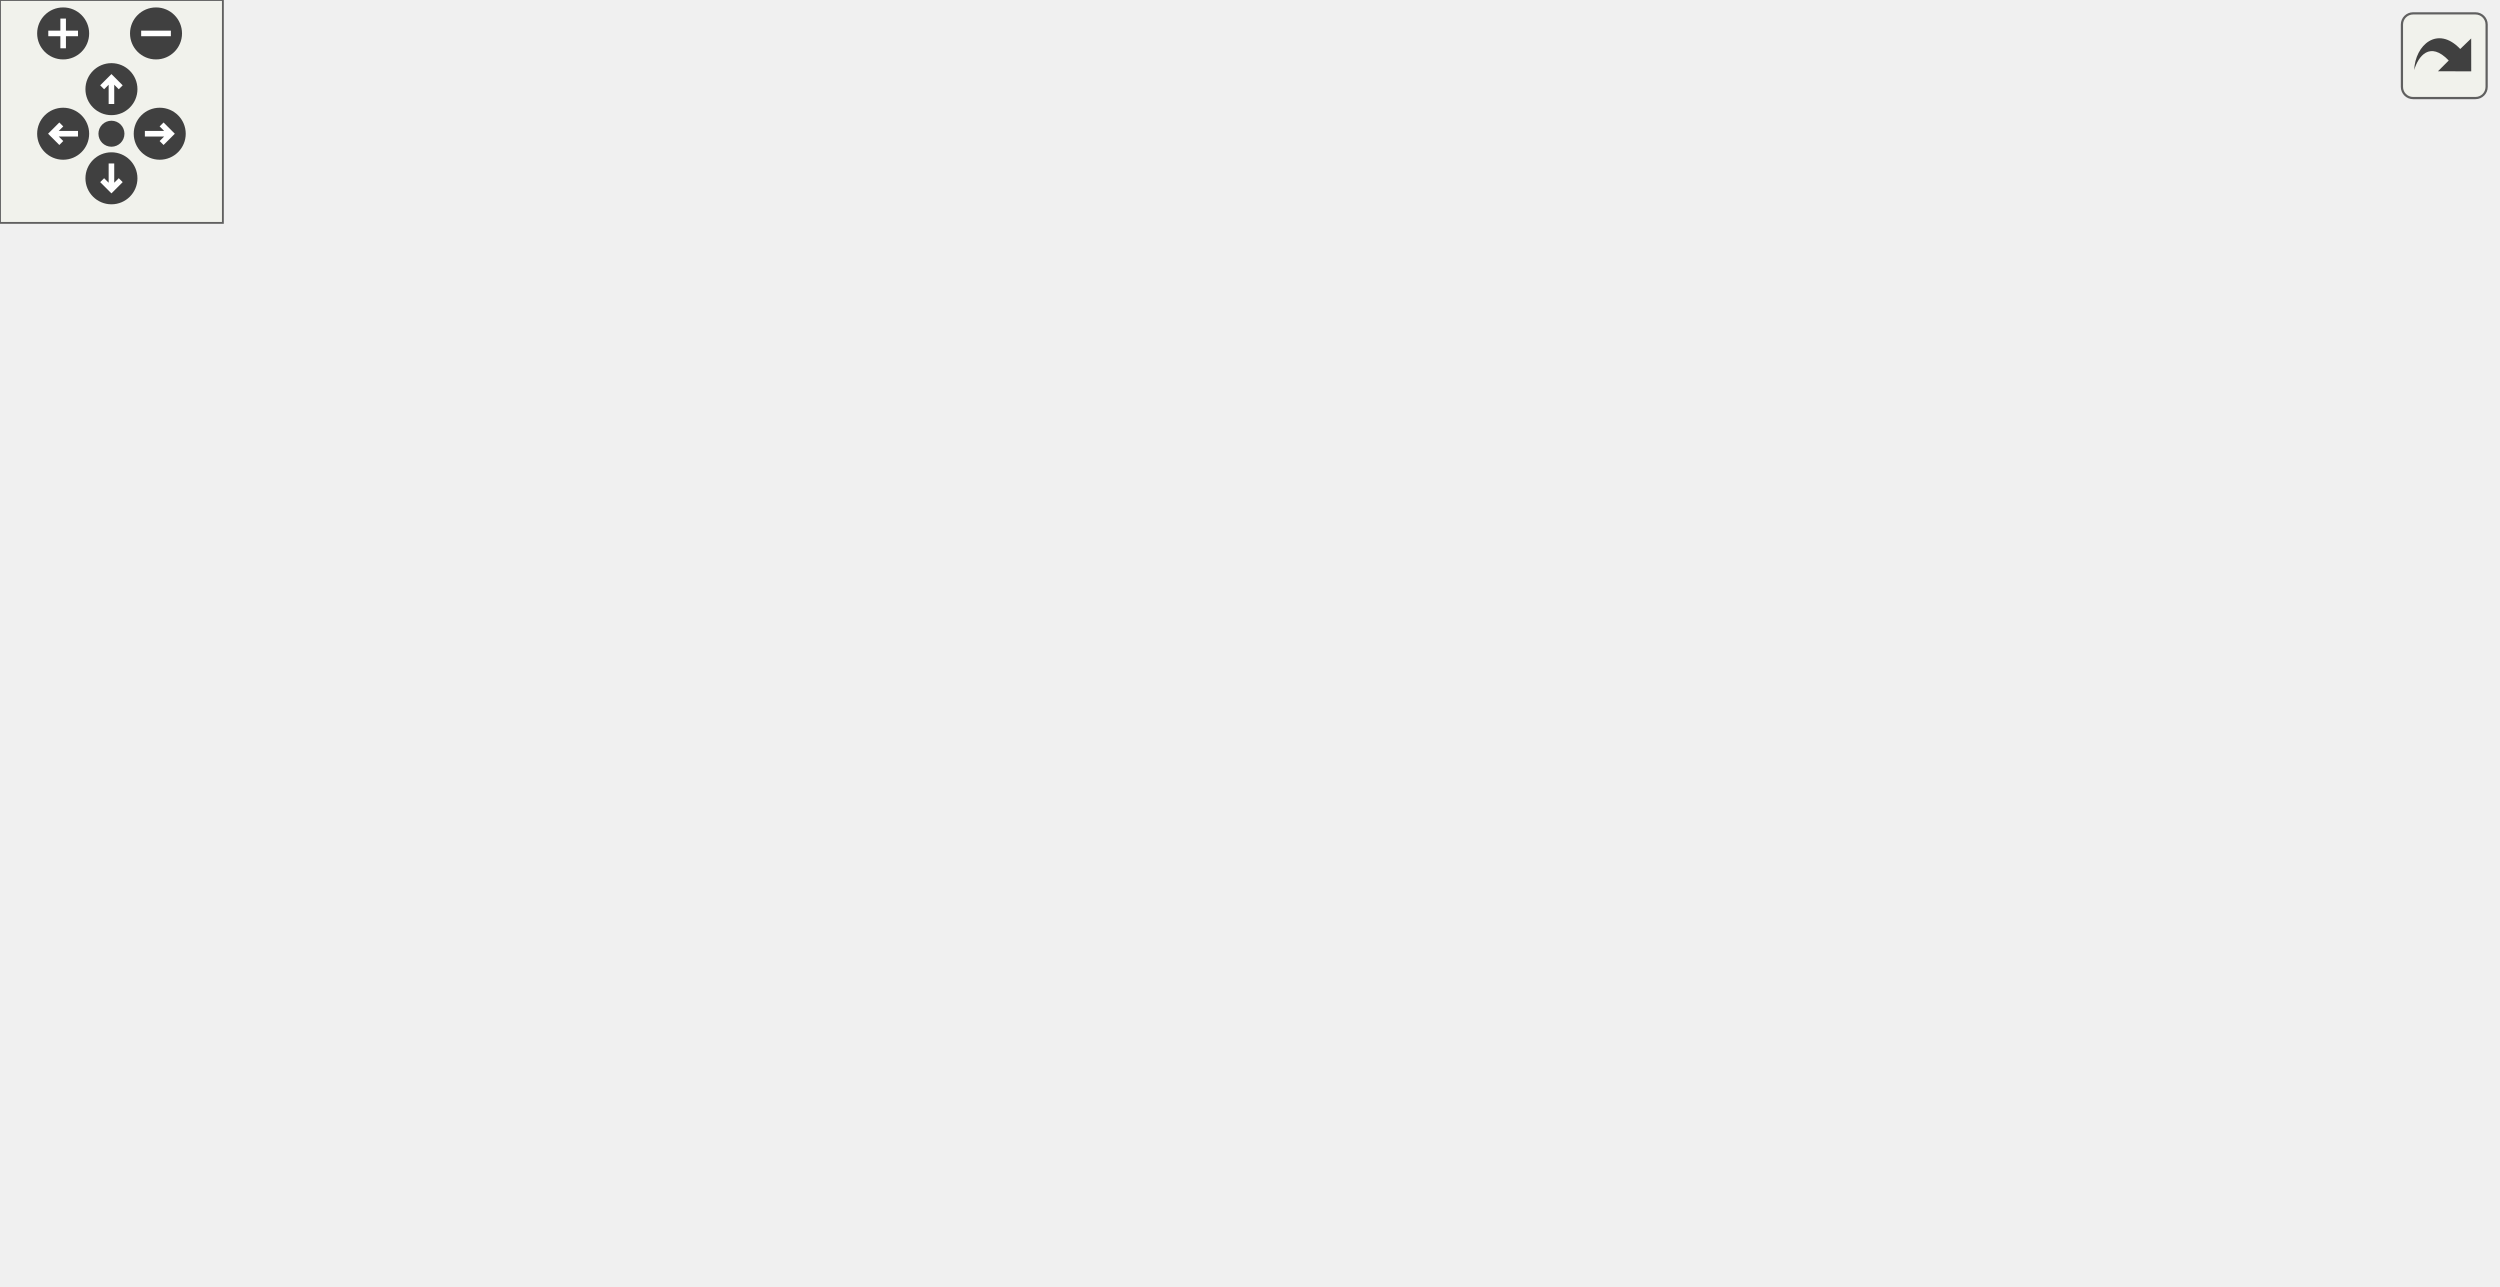
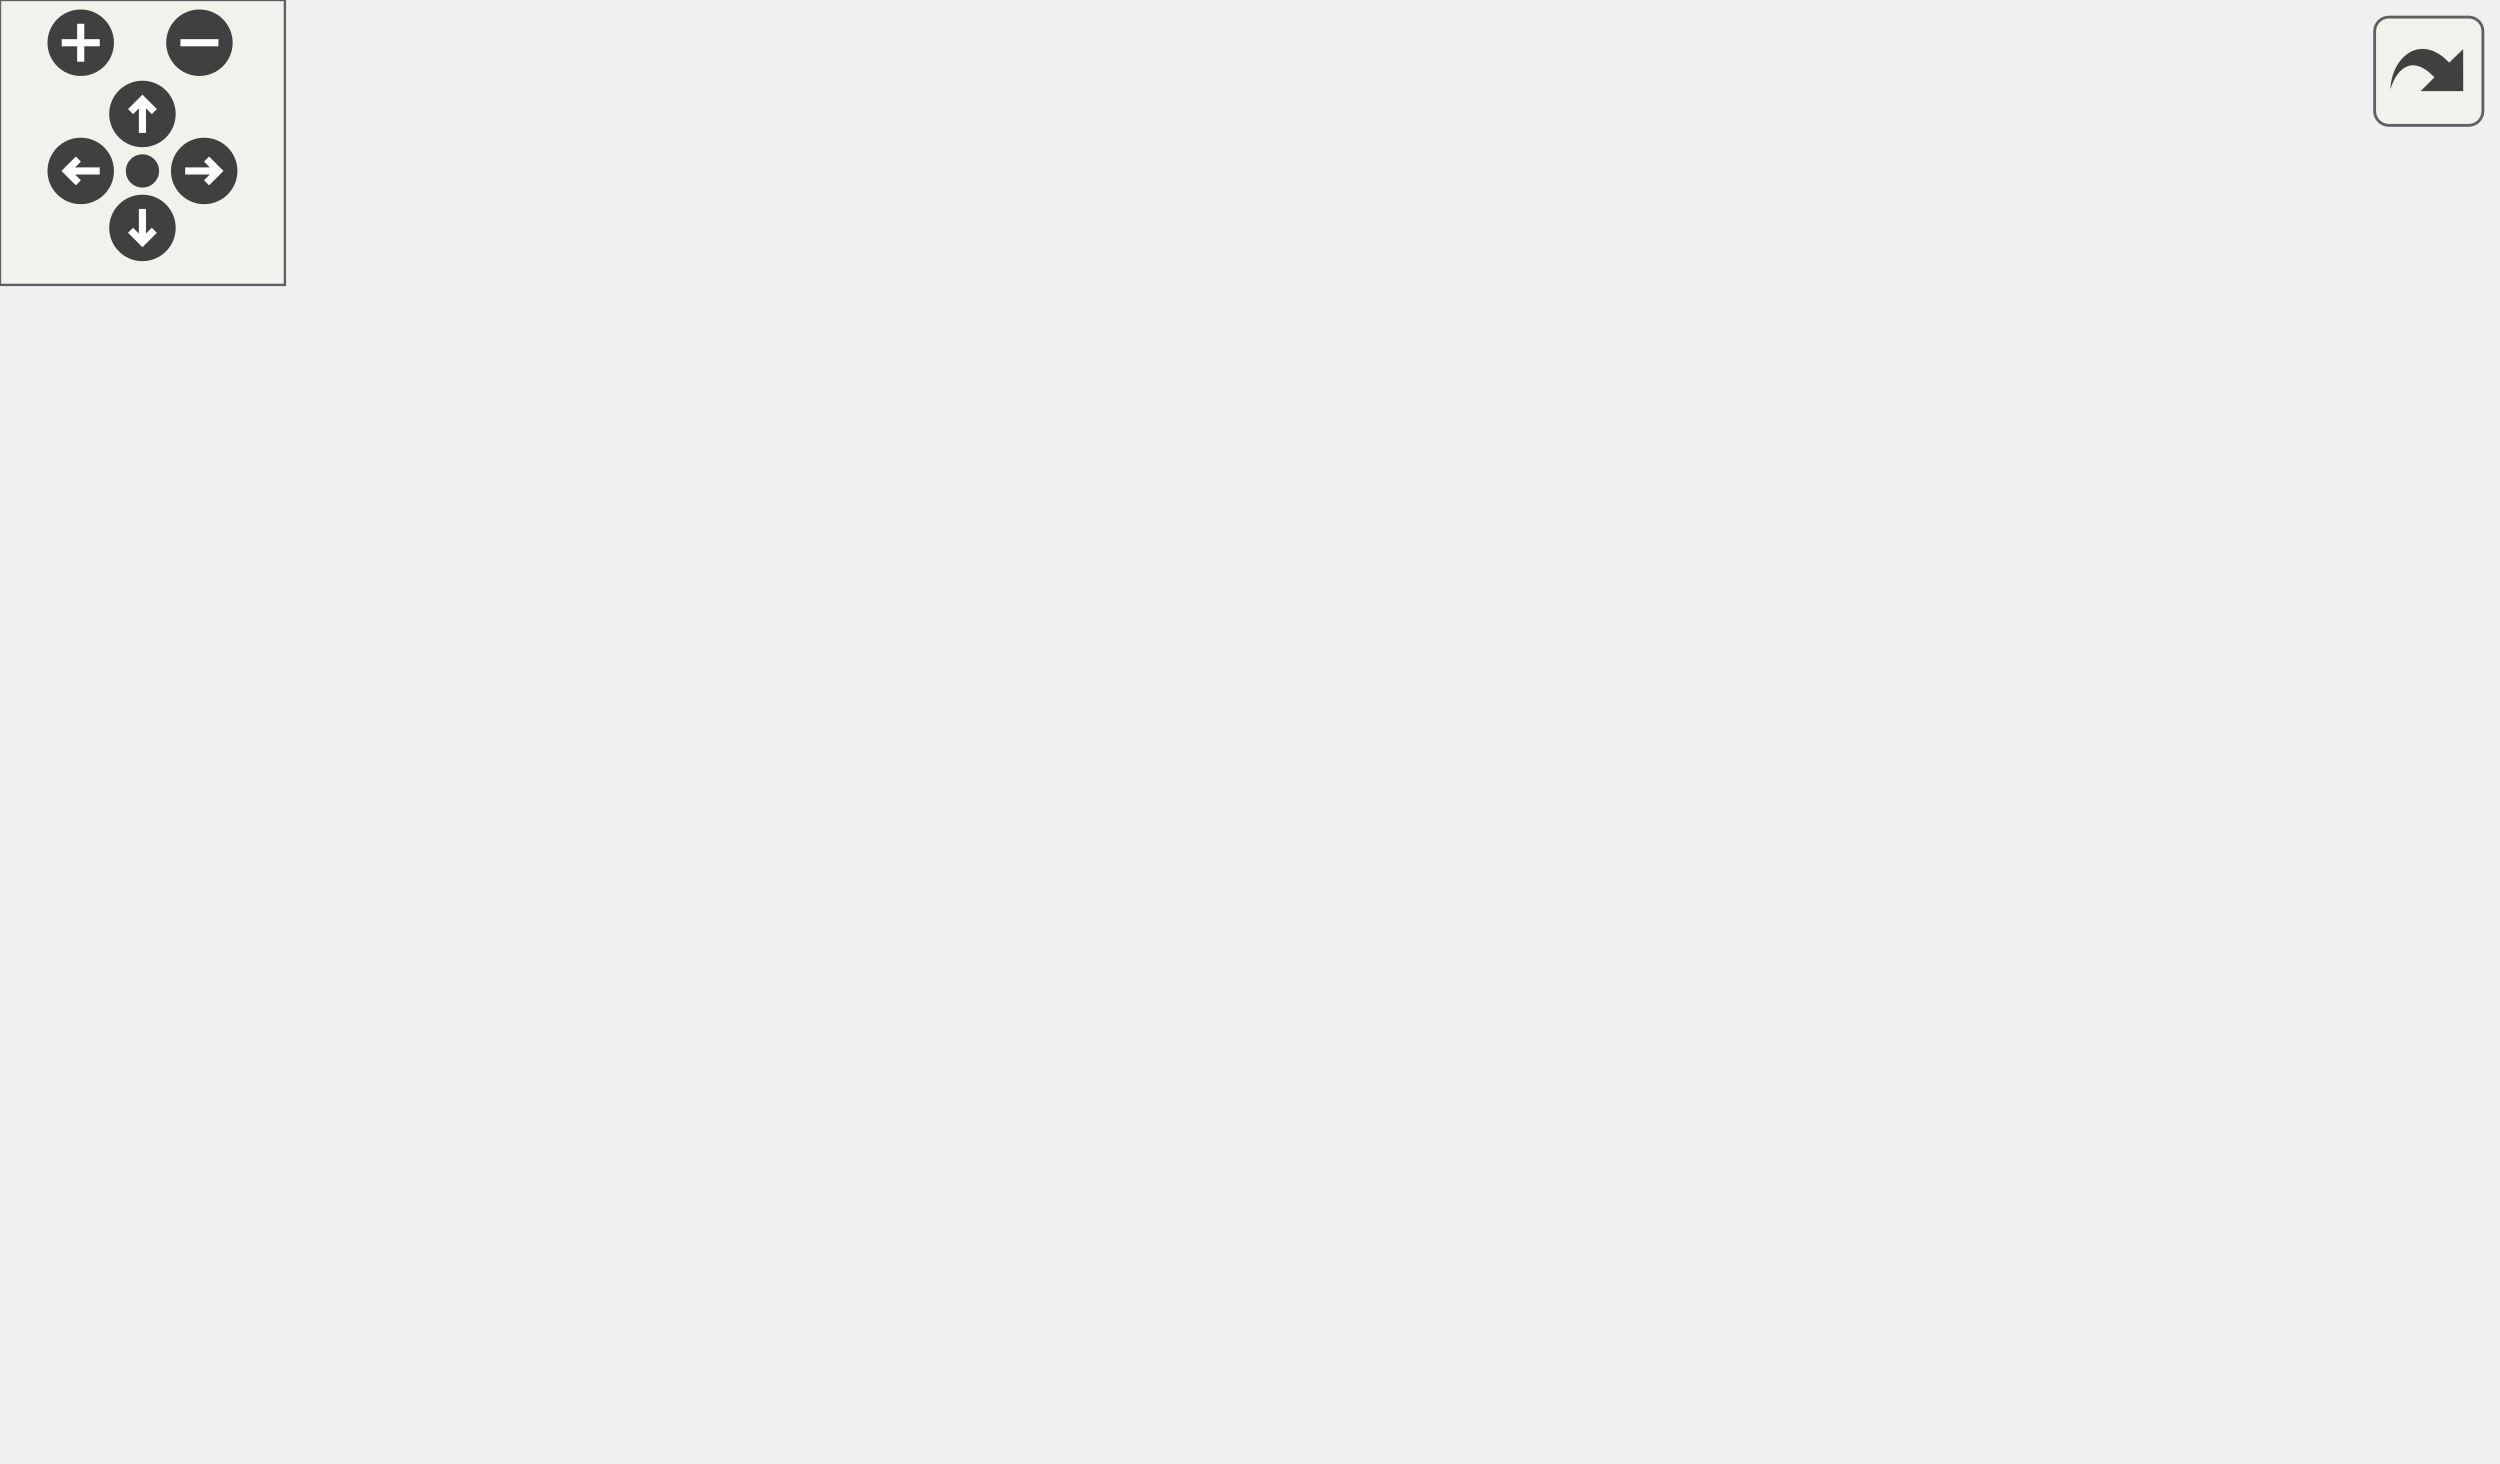
<svg xmlns="http://www.w3.org/2000/svg" xmlns:xlink="http://www.w3.org/1999/xlink" id="main" version="1.1" xml:space="preserve">
  <style type="text/css">
.edge:hover path { stroke: red; }
.edge:hover polygon { stroke: red; fill: red; }
</style>
  <defs>
    <circle id="rim" cx="0" cy="0" r="7" />
    <circle id="rim2" cx="0" cy="0" r="3.5" />
    <g id="zoomPlus">
      <use xlink:href="#rim" fill="#404040">
        <set attributeName="fill" to="#808080" begin="zoomplus.mouseover" end="zoomplus.mouseout" />
      </use>
      <path d="M-4,0h8M0,-4v8" fill="none" stroke="white" stroke-width="1.5" pointer-events="none" />
    </g>
    <g id="zoomMin">
      <use xlink:href="#rim" fill="#404040">
        <set attributeName="fill" to="#808080" begin="zoomminus.mouseover" end="zoomminus.mouseout" />
      </use>
      <path d="M-4,0h8" fill="none" stroke="white" stroke-width="1.5" pointer-events="none" />
    </g>
    <g id="dirArrow">
      <path fill="none" stroke="white" stroke-width="1.5" d="M0,-3.0v7 M-2.5,-0.5L0,-3.0L2.5,-0.5" />
    </g>
    <g id="resetDef">
      <use xlink:href="#rim2" fill="#404040">
        <set attributeName="fill" to="#808080" begin="reset.mouseover" end="reset.mouseout" />
      </use>
    </g>
  </defs>
  <svg id="graph" class="graph">
    <g id="viewport">
      <g id="node1" class="node">
-         <polygon fill="#bfbfbf" stroke="black" points="0,-175 0,-205 146,-205 146,-175 0,-175" />
-         <text text-anchor="start" x="8" y="-193" font-family="Helvetica,sans-Serif" font-size="10.00">OpenConsumingPointToPoint</text>
-         <text text-anchor="middle" x="73" y="-182" font-family="Helvetica,sans-Serif" font-size="10.00">Connection</text>
+         <polygon fill="#bfbfbf" stroke="black" points="0,-147 0,-177 146,-177 146,-147 0,-147" />
+         <text text-anchor="start" x="8" y="-165" font-family="Helvetica,sans-Serif" font-size="10.00">OpenConsumingPointToPoint</text>
+         <text text-anchor="middle" x="73" y="-154" font-family="Helvetica,sans-Serif" font-size="10.00">Connection</text>
      </g>
      <g id="node2" class="node">
        <g id="a_node2">
          <a xlink:href="../../df/d91/cipconnectionobject_8c.html#aeee7026822ffa05ebabab57a0eed1665" target="_top" xlink:title="ConnectionObjectGetTToOPriority">
-             <polygon fill="none" stroke="black" points="182,-228.5 182,-247.5 348,-247.5 348,-228.5 182,-228.5" />
-             <text text-anchor="middle" x="265" y="-235.5" font-family="Helvetica,sans-Serif" font-size="10.00">ConnectionObjectGetTToOPriority</text>
+             <polygon fill="none" stroke="black" points="182,-190.5 182,-209.5 348,-209.5 348,-190.5 182,-190.5" />
+             <text text-anchor="middle" x="265" y="-197.5" font-family="Helvetica,sans-Serif" font-size="10.00">ConnectionObjectGetTToOPriority</text>
          </a>
        </g>
      </g>
      <g id="edge1" class="edge">
-         <path fill="none" stroke="midnightblue" d="M133.596,-205.056C160.187,-211.774 191.096,-219.582 216.147,-225.911" />
-         <polygon fill="midnightblue" stroke="midnightblue" points="215.588,-229.38 226.141,-228.436 217.303,-222.593 215.588,-229.38" />
+         <path fill="none" stroke="midnightblue" d="M146.102,-176.42C166.035,-180.407 187.398,-184.68 206.389,-188.478" />
+         <polygon fill="midnightblue" stroke="midnightblue" points="205.885,-191.946 216.377,-190.475 207.257,-185.082 205.885,-191.946" />
      </g>
      <g id="node4" class="node">
        <g id="a_node4">
          <a xlink:href="../../d5/dc5/group__CIP__CALLBACK__API.html#ga5807bcc51621775c9aedbf58d3a7a6d3" target="_top" xlink:title="create a producing or consuming UDP socket ">
-             <polygon fill="none" stroke="black" points="217.5,-133.5 217.5,-152.5 312.5,-152.5 312.5,-133.5 217.5,-133.5" />
-             <text text-anchor="middle" x="265" y="-140.5" font-family="Helvetica,sans-Serif" font-size="10.00">CreateUdpSocket</text>
+             <polygon fill="none" stroke="black" points="217.5,-114.5 217.5,-133.5 312.5,-133.5 312.5,-114.5 217.5,-114.5" />
+             <text text-anchor="middle" x="265" y="-121.5" font-family="Helvetica,sans-Serif" font-size="10.00">CreateUdpSocket</text>
          </a>
        </g>
      </g>
      <g id="edge3" class="edge">
-         <path fill="none" stroke="midnightblue" d="M134.64,-175C160.793,-168.53 190.963,-161.067 215.584,-154.977" />
-         <polygon fill="midnightblue" stroke="midnightblue" points="216.553,-158.342 225.42,-152.543 214.872,-151.547 216.553,-158.342" />
+         <path fill="none" stroke="midnightblue" d="M146.102,-147.58C166.395,-143.521 188.17,-139.166 207.416,-135.317" />
+         <polygon fill="midnightblue" stroke="midnightblue" points="208.109,-138.748 217.228,-133.354 206.736,-131.884 208.109,-138.748" />
      </g>
      <g id="node3" class="node">
        <g id="a_node3">
          <a xlink:href="../../df/d91/cipconnectionobject_8c.html#a54694d088a9b468aa4531a1801bbc490" target="_top" xlink:title="ConnectionObjectGetPriority">
-             <polygon fill="none" stroke="black" points="384.5,-266.5 384.5,-285.5 525.5,-285.5 525.5,-266.5 384.5,-266.5" />
-             <text text-anchor="middle" x="455" y="-273.5" font-family="Helvetica,sans-Serif" font-size="10.00">ConnectionObjectGetPriority</text>
+             <polygon fill="none" stroke="black" points="384.5,-228.5 384.5,-247.5 525.5,-247.5 525.5,-228.5 384.5,-228.5" />
+             <text text-anchor="middle" x="455" y="-235.5" font-family="Helvetica,sans-Serif" font-size="10.00">ConnectionObjectGetPriority</text>
          </a>
        </g>
      </g>
      <g id="edge2" class="edge">
-         <path fill="none" stroke="midnightblue" d="M313.44,-247.589C338.808,-252.716 370.227,-259.067 396.923,-264.463" />
-         <polygon fill="midnightblue" stroke="midnightblue" points="396.406,-267.929 406.901,-266.48 397.792,-261.068 396.406,-267.929" />
+         <path fill="none" stroke="midnightblue" d="M313.44,-209.589C338.808,-214.716 370.227,-221.067 396.923,-226.463" />
+         <polygon fill="midnightblue" stroke="midnightblue" points="396.406,-229.929 406.901,-228.48 397.792,-223.068 396.406,-229.929" />
      </g>
      <g id="node5" class="node">
        <g id="a_node5">
          <a xlink:href="../../df/d94/opener__error_8h.html#afbc52bcd5256264e75ba063f2e361e24" target="_top" xlink:title="Gets the error number or equivalent. ">
-             <polygon fill="none" stroke="black" points="395.5,-228.5 395.5,-247.5 514.5,-247.5 514.5,-228.5 395.5,-228.5" />
-             <text text-anchor="middle" x="455" y="-235.5" font-family="Helvetica,sans-Serif" font-size="10.00">GetSocketErrorNumber</text>
+             <polygon fill="none" stroke="black" points="395.5,-190.5 395.5,-209.5 514.5,-209.5 514.5,-190.5 395.5,-190.5" />
+             <text text-anchor="middle" x="455" y="-197.5" font-family="Helvetica,sans-Serif" font-size="10.00">GetSocketErrorNumber</text>
          </a>
        </g>
      </g>
      <g id="edge4" class="edge">
-         <path fill="none" stroke="midnightblue" d="M278.023,-152.55C298.594,-168.463 342.367,-200.477 384,-219 389.38,-221.394 395.131,-223.547 400.937,-225.468" />
-         <polygon fill="midnightblue" stroke="midnightblue" points="400.118,-228.878 410.705,-228.482 402.182,-222.189 400.118,-228.878" />
+         <path fill="none" stroke="midnightblue" d="M283.15,-133.534C305.73,-145.793 346.916,-167.147 384,-181 390.34,-183.369 397.104,-185.58 403.834,-187.596" />
+         <polygon fill="midnightblue" stroke="midnightblue" points="403.039,-191.009 413.617,-190.406 404.971,-184.281 403.039,-191.009" />
      </g>
      <g id="node6" class="node">
        <g id="a_node6">
          <a xlink:href="../../df/d94/opener__error_8h.html#a0df2625909cb28076bc7df8e6c9cfcae" target="_top" xlink:title="Returns a human readable message for the given error number. ">
-             <polygon fill="none" stroke="black" points="408.5,-190.5 408.5,-209.5 501.5,-209.5 501.5,-190.5 408.5,-190.5" />
-             <text text-anchor="middle" x="455" y="-197.5" font-family="Helvetica,sans-Serif" font-size="10.00">GetErrorMessage</text>
+             <polygon fill="none" stroke="black" points="408.5,-152.5 408.5,-171.5 501.5,-171.5 501.5,-152.5 408.5,-152.5" />
+             <text text-anchor="middle" x="455" y="-159.5" font-family="Helvetica,sans-Serif" font-size="10.00">GetErrorMessage</text>
          </a>
        </g>
      </g>
      <g id="edge5" class="edge">
-         <path fill="none" stroke="midnightblue" d="M294.498,-152.588C318.326,-160.505 353.255,-171.882 384,-181 391.64,-183.266 399.78,-185.572 407.706,-187.761" />
-         <polygon fill="midnightblue" stroke="midnightblue" points="407.009,-191.199 417.578,-190.458 408.854,-184.446 407.009,-191.199" />
+         <path fill="none" stroke="midnightblue" d="M312.955,-133.491C338.801,-138.715 371.039,-145.231 398.168,-150.715" />
+         <polygon fill="midnightblue" stroke="midnightblue" points="397.796,-154.21 408.292,-152.761 399.183,-147.349 397.796,-154.21" />
      </g>
      <g id="node7" class="node">
        <g id="a_node7">
          <a xlink:href="../../df/d94/opener__error_8h.html#a99f5295ad12a2b986bab4b89a24cfc20" target="_top" xlink:title="Frees the space of the error message generated by GetErrorMessage(int) ">
-             <polygon fill="none" stroke="black" points="406.5,-152.5 406.5,-171.5 503.5,-171.5 503.5,-152.5 406.5,-152.5" />
-             <text text-anchor="middle" x="455" y="-159.5" font-family="Helvetica,sans-Serif" font-size="10.00">FreeErrorMessage</text>
+             <polygon fill="none" stroke="black" points="406.5,-114.5 406.5,-133.5 503.5,-133.5 503.5,-114.5 406.5,-114.5" />
+             <text text-anchor="middle" x="455" y="-121.5" font-family="Helvetica,sans-Serif" font-size="10.00">FreeErrorMessage</text>
          </a>
        </g>
      </g>
      <g id="edge6" class="edge">
-         <path fill="none" stroke="midnightblue" d="M312.955,-147.745C338.222,-150.299 369.599,-153.47 396.339,-156.173" />
-         <polygon fill="midnightblue" stroke="midnightblue" points="396.036,-159.66 406.338,-157.183 396.74,-152.695 396.036,-159.66" />
+         <path fill="none" stroke="midnightblue" d="M312.955,-124C338.111,-124 369.323,-124 395.985,-124" />
+         <polygon fill="midnightblue" stroke="midnightblue" points="396.338,-127.5 406.338,-124 396.337,-120.5 396.338,-127.5" />
      </g>
      <g id="node8" class="node">
        <g id="a_node8">
          <a xlink:href="../../d2/d5e/POSIX_2networkhandler_8c.html#a4af2b184144f7d807e8157ee8b474ecf" target="_top" xlink:title="SetSocketToNonBlocking">
-             <polygon fill="none" stroke="black" points="390.5,-114.5 390.5,-133.5 519.5,-133.5 519.5,-114.5 390.5,-114.5" />
-             <text text-anchor="middle" x="455" y="-121.5" font-family="Helvetica,sans-Serif" font-size="10.00">SetSocketToNonBlocking</text>
+             <polygon fill="none" stroke="black" points="390.5,-76.5 390.5,-95.5 519.5,-95.5 519.5,-76.5 390.5,-76.5" />
+             <text text-anchor="middle" x="455" y="-83.5" font-family="Helvetica,sans-Serif" font-size="10.00">SetSocketToNonBlocking</text>
          </a>
        </g>
      </g>
      <g id="edge7" class="edge">
-         <path fill="none" stroke="midnightblue" d="M312.955,-138.255C333.233,-136.205 357.446,-133.758 380.039,-131.475" />
-         <polygon fill="midnightblue" stroke="midnightblue" points="380.688,-134.927 390.285,-130.439 379.984,-127.963 380.688,-134.927" />
+         <path fill="none" stroke="midnightblue" d="M312.955,-114.509C338.415,-109.363 370.078,-102.963 396.95,-97.531" />
+         <polygon fill="midnightblue" stroke="midnightblue" points="397.883,-100.914 406.992,-95.502 396.496,-94.052 397.883,-100.914" />
      </g>
      <g id="node9" class="node">
        <g id="a_node9">
-           <a xlink:href="../../d2/d5e/POSIX_2networkhandler_8c.html#a20a53fded2d3f1e17272dbc7185988fd" target="_top" xlink:title="SetQosOnSocket">
-             <polygon fill="none" stroke="black" points="408.5,-76.5 408.5,-95.5 501.5,-95.5 501.5,-76.5 408.5,-76.5" />
-             <text text-anchor="middle" x="455" y="-83.5" font-family="Helvetica,sans-Serif" font-size="10.00">SetQosOnSocket</text>
+           <a xlink:href="../../d2/d5e/POSIX_2networkhandler_8c.html#a0db6c2ead1606d25fb6d9151e5c08d09" target="_top" xlink:title="SetQosOnSocket">
+             <polygon fill="none" stroke="black" points="408.5,-38.5 408.5,-57.5 501.5,-57.5 501.5,-38.5 408.5,-38.5" />
+             <text text-anchor="middle" x="455" y="-45.5" font-family="Helvetica,sans-Serif" font-size="10.00">SetQosOnSocket</text>
          </a>
        </g>
      </g>
      <g id="edge8" class="edge">
-         <path fill="none" stroke="midnightblue" d="M294.498,-133.412C318.326,-125.495 353.255,-114.118 384,-105 391.64,-102.734 399.78,-100.428 407.706,-98.239" />
-         <polygon fill="midnightblue" stroke="midnightblue" points="408.854,-101.554 417.578,-95.542 407.009,-94.801 408.854,-101.554" />
+         <path fill="none" stroke="midnightblue" d="M283.15,-114.466C305.73,-102.207 346.916,-80.853 384,-67 390.34,-64.631 397.104,-62.42 403.834,-60.404" />
+         <polygon fill="midnightblue" stroke="midnightblue" points="404.971,-63.719 413.617,-57.594 403.039,-56.991 404.971,-63.719" />
      </g>
      <g id="node10" class="node">
        <g id="a_node10">
          <a xlink:href="../../dd/d34/cipqos_8c.html#a6fa85e635fcd14e9797254ec3a5bb95e" target="_top" xlink:title="Initializing the data structures of the TCP/IP interface object. ">
-             <polygon fill="none" stroke="black" points="401,-38.5 401,-57.5 509,-57.5 509,-38.5 401,-38.5" />
-             <text text-anchor="middle" x="455" y="-45.5" font-family="Helvetica,sans-Serif" font-size="10.00">GetPriorityForSocket</text>
+             <polygon fill="none" stroke="black" points="401,-0.5 401,-19.5 509,-19.5 509,-0.5 401,-0.5" />
+             <text text-anchor="middle" x="455" y="-7.5" font-family="Helvetica,sans-Serif" font-size="10.00">GetPriorityForSocket</text>
          </a>
        </g>
      </g>
      <g id="edge9" class="edge">
-         <path fill="none" stroke="midnightblue" d="M278.023,-133.45C298.594,-117.537 342.367,-85.523 384,-67 389.38,-64.606 395.131,-62.453 400.937,-60.532" />
-         <polygon fill="midnightblue" stroke="midnightblue" points="402.182,-63.811 410.705,-57.518 400.118,-57.122 402.182,-63.811" />
-       </g>
-       <g id="node11" class="node">
-         <g id="a_node11">
-           <a xlink:href="../../d5/dc5/group__CIP__CALLBACK__API.html#gaf4d26c1bca26c2e6e73481d57762df36" target="_top" xlink:title="Close the given socket and clean up the stack. ">
-             <polygon fill="none" stroke="black" points="418.5,-0.5 418.5,-19.5 491.5,-19.5 491.5,-0.5 418.5,-0.5" />
-             <text text-anchor="middle" x="455" y="-7.5" font-family="Helvetica,sans-Serif" font-size="10.00">CloseSocket</text>
-           </a>
-         </g>
-       </g>
-       <g id="edge10" class="edge">
-         <path fill="none" stroke="midnightblue" d="M273.106,-133.391C289.865,-111.429 334.217,-57.28 384,-29 391.555,-24.708 400.123,-21.35 408.608,-18.733" />
-         <polygon fill="midnightblue" stroke="midnightblue" points="409.77,-22.043 418.466,-15.991 407.894,-15.299 409.77,-22.043" />
-       </g>
-       <g id="node12" class="node">
-         <g id="a_node12">
-           <a xlink:href="../../d2/d5e/POSIX_2networkhandler_8c.html#a2812ba0ecd1fd9a5549fbca397d76e3e" target="_top" xlink:title="Platform dependent code to close a socket. ">
-             <polygon fill="none" stroke="black" points="562,-0.5 562,-19.5 672,-19.5 672,-0.5 562,-0.5" />
-             <text text-anchor="middle" x="617" y="-7.5" font-family="Helvetica,sans-Serif" font-size="10.00">CloseSocketPlatform</text>
-           </a>
-         </g>
-       </g>
-       <g id="edge11" class="edge">
-         <path fill="none" stroke="midnightblue" d="M491.509,-10C509.151,-10 531.026,-10 551.493,-10" />
-         <polygon fill="midnightblue" stroke="midnightblue" points="551.72,-13.5 561.72,-10 551.72,-6.5 551.72,-13.5" />
+         <path fill="none" stroke="midnightblue" d="M275.124,-114.356C293.76,-95.221 338.309,-52.292 384,-29 388.58,-26.665 393.48,-24.591 398.481,-22.756" />
+         <polygon fill="midnightblue" stroke="midnightblue" points="399.795,-26.007 408.166,-19.511 397.572,-19.369 399.795,-26.007" />
      </g>
    </g>
  </svg>
  <g id="navigator" transform="translate(0 0)" fill="#404254">
    <rect fill="#f2f5e9" fill-opacity="0.5" stroke="#606060" stroke-width=".5" x="0" y="0" width="60" height="60" />
    <use id="zoomplus" xlink:href="#zoomPlus" x="17" y="9" />
    <use id="zoomminus" xlink:href="#zoomMin" x="42" y="9" />
    <use id="reset" xlink:href="#resetDef" x="30" y="36" />
    <g id="arrowUp" xlink:href="#dirArrow" transform="translate(30 24)">
      <use xlink:href="#rim" fill="#404040">
        <set attributeName="fill" to="#808080" begin="arrowUp.mouseover" end="arrowUp.mouseout" />
      </use>
      <path fill="none" stroke="white" stroke-width="1.5" d="M0,-3.0v7 M-2.5,-0.5L0,-3.0L2.5,-0.5" />
    </g>
    <g id="arrowRight" xlink:href="#dirArrow" transform="rotate(90) translate(36 -43)">
      <use xlink:href="#rim" fill="#404040">
        <set attributeName="fill" to="#808080" begin="arrowRight.mouseover" end="arrowRight.mouseout" />
      </use>
      <path fill="none" stroke="white" stroke-width="1.5" d="M0,-3.0v7 M-2.5,-0.5L0,-3.0L2.5,-0.5" />
    </g>
    <g id="arrowDown" xlink:href="#dirArrow" transform="rotate(180) translate(-30 -48)">
      <use xlink:href="#rim" fill="#404040">
        <set attributeName="fill" to="#808080" begin="arrowDown.mouseover" end="arrowDown.mouseout" />
      </use>
      <path fill="none" stroke="white" stroke-width="1.5" d="M0,-3.0v7 M-2.5,-0.5L0,-3.0L2.5,-0.5" />
    </g>
    <g id="arrowLeft" xlink:href="#dirArrow" transform="rotate(270) translate(-36 17)">
      <use xlink:href="#rim" fill="#404040">
        <set attributeName="fill" to="#808080" begin="arrowLeft.mouseover" end="arrowLeft.mouseout" />
      </use>
      <path fill="none" stroke="white" stroke-width="1.5" d="M0,-3.0v7 M-2.5,-0.5L0,-3.0L2.5,-0.5" />
    </g>
  </g>
  <svg viewBox="0 0 15 15" width="100%" height="30px" preserveAspectRatio="xMaxYMin meet">
    <g id="arrow_out" transform="scale(0.3 0.3)">
      <a xlink:href="cipioconnection_8c_add645b42730b2cea369523949c6b9745_cgraph_org.svg" target="_base">
        <rect id="button" ry="5" rx="5" y="6" x="6" height="38" width="38" fill="#f2f5e9" fill-opacity="0.5" stroke="#606060" stroke-width="1.0" />
        <path id="arrow" d="M 11.5,31.437 C 11.94,20.098 22.043,11.323 32.159,21.979 L 37.069,17.246 C 37.069,17.246 37.088,32 37.088,32 L 22.16,31.978 C 22.16,31.978 26.998,27.14 26.998,27.14 C 18.529,18.264 13.292,25.23 11.5,31.437 z" style="fill:#404040;" />
      </a>
    </g>
  </svg>
</svg>
